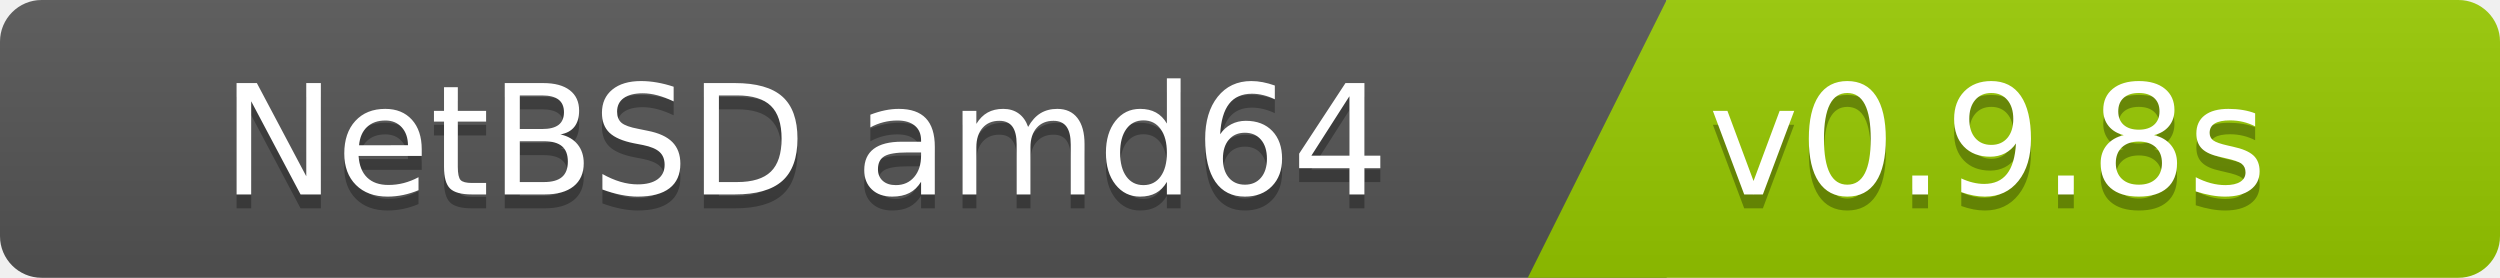
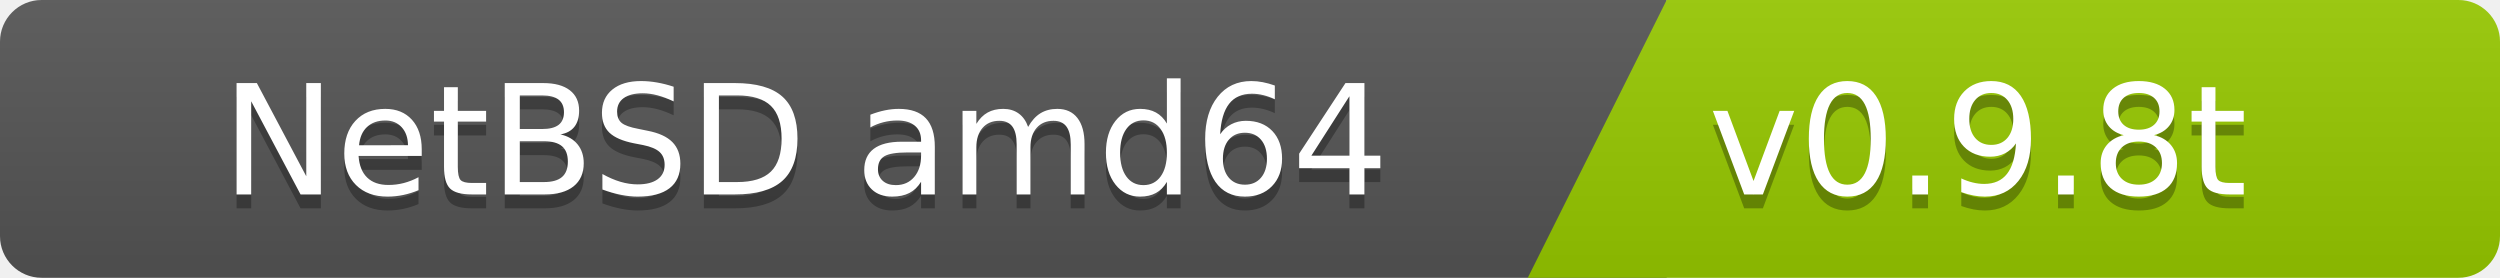
<svg xmlns="http://www.w3.org/2000/svg" width="180" height="20">
  <linearGradient id="b" x2="0" y2="100%">
    <stop offset="0" stop-color="#bbb" stop-opacity=".1" />
    <stop offset="1" stop-opacity=".1" />
  </linearGradient>
  <clipPath id="a">
    <rect width="180" height="20" rx="3" fill="#fff" />
  </clipPath>
  <g clip-path="url(#a)">
    <path fill="#555" d="M0   0h120v20H0z" />
    <path fill="#97ca00" d="M120 0h125v20H110z" />
    <path fill="url(#b)" d="M0   0h180v20H0z" />
  </g>
  <g fill="#fff" font-family="DejaVu Sans,Verdana,Geneva,sans-serif" font-size="110">
    <text x="1000" y="150" fill="#010101" fill-opacity=".3" transform="scale(.1)" text-anchor="end">NetBSD amd64</text>
    <text x="1000" y="140" transform="scale(.1)" text-anchor="end">NetBSD amd64</text>
-     <text x="1230" y="150" fill="#010101" fill-opacity=".3" transform="scale(.1)" text-anchor="start">v0.9.8s</text>
-     <text x="1230" y="140" transform="scale(.1)" text-anchor="start">v0.9.8s</text>
+     <text x="1230" y="150" fill="#010101" fill-opacity=".3" transform="scale(.1)" text-anchor="start">v0.9.8t</text>
+     <text x="1230" y="140" transform="scale(.1)" text-anchor="start">v0.9.8t</text>
  </g>
</svg>
